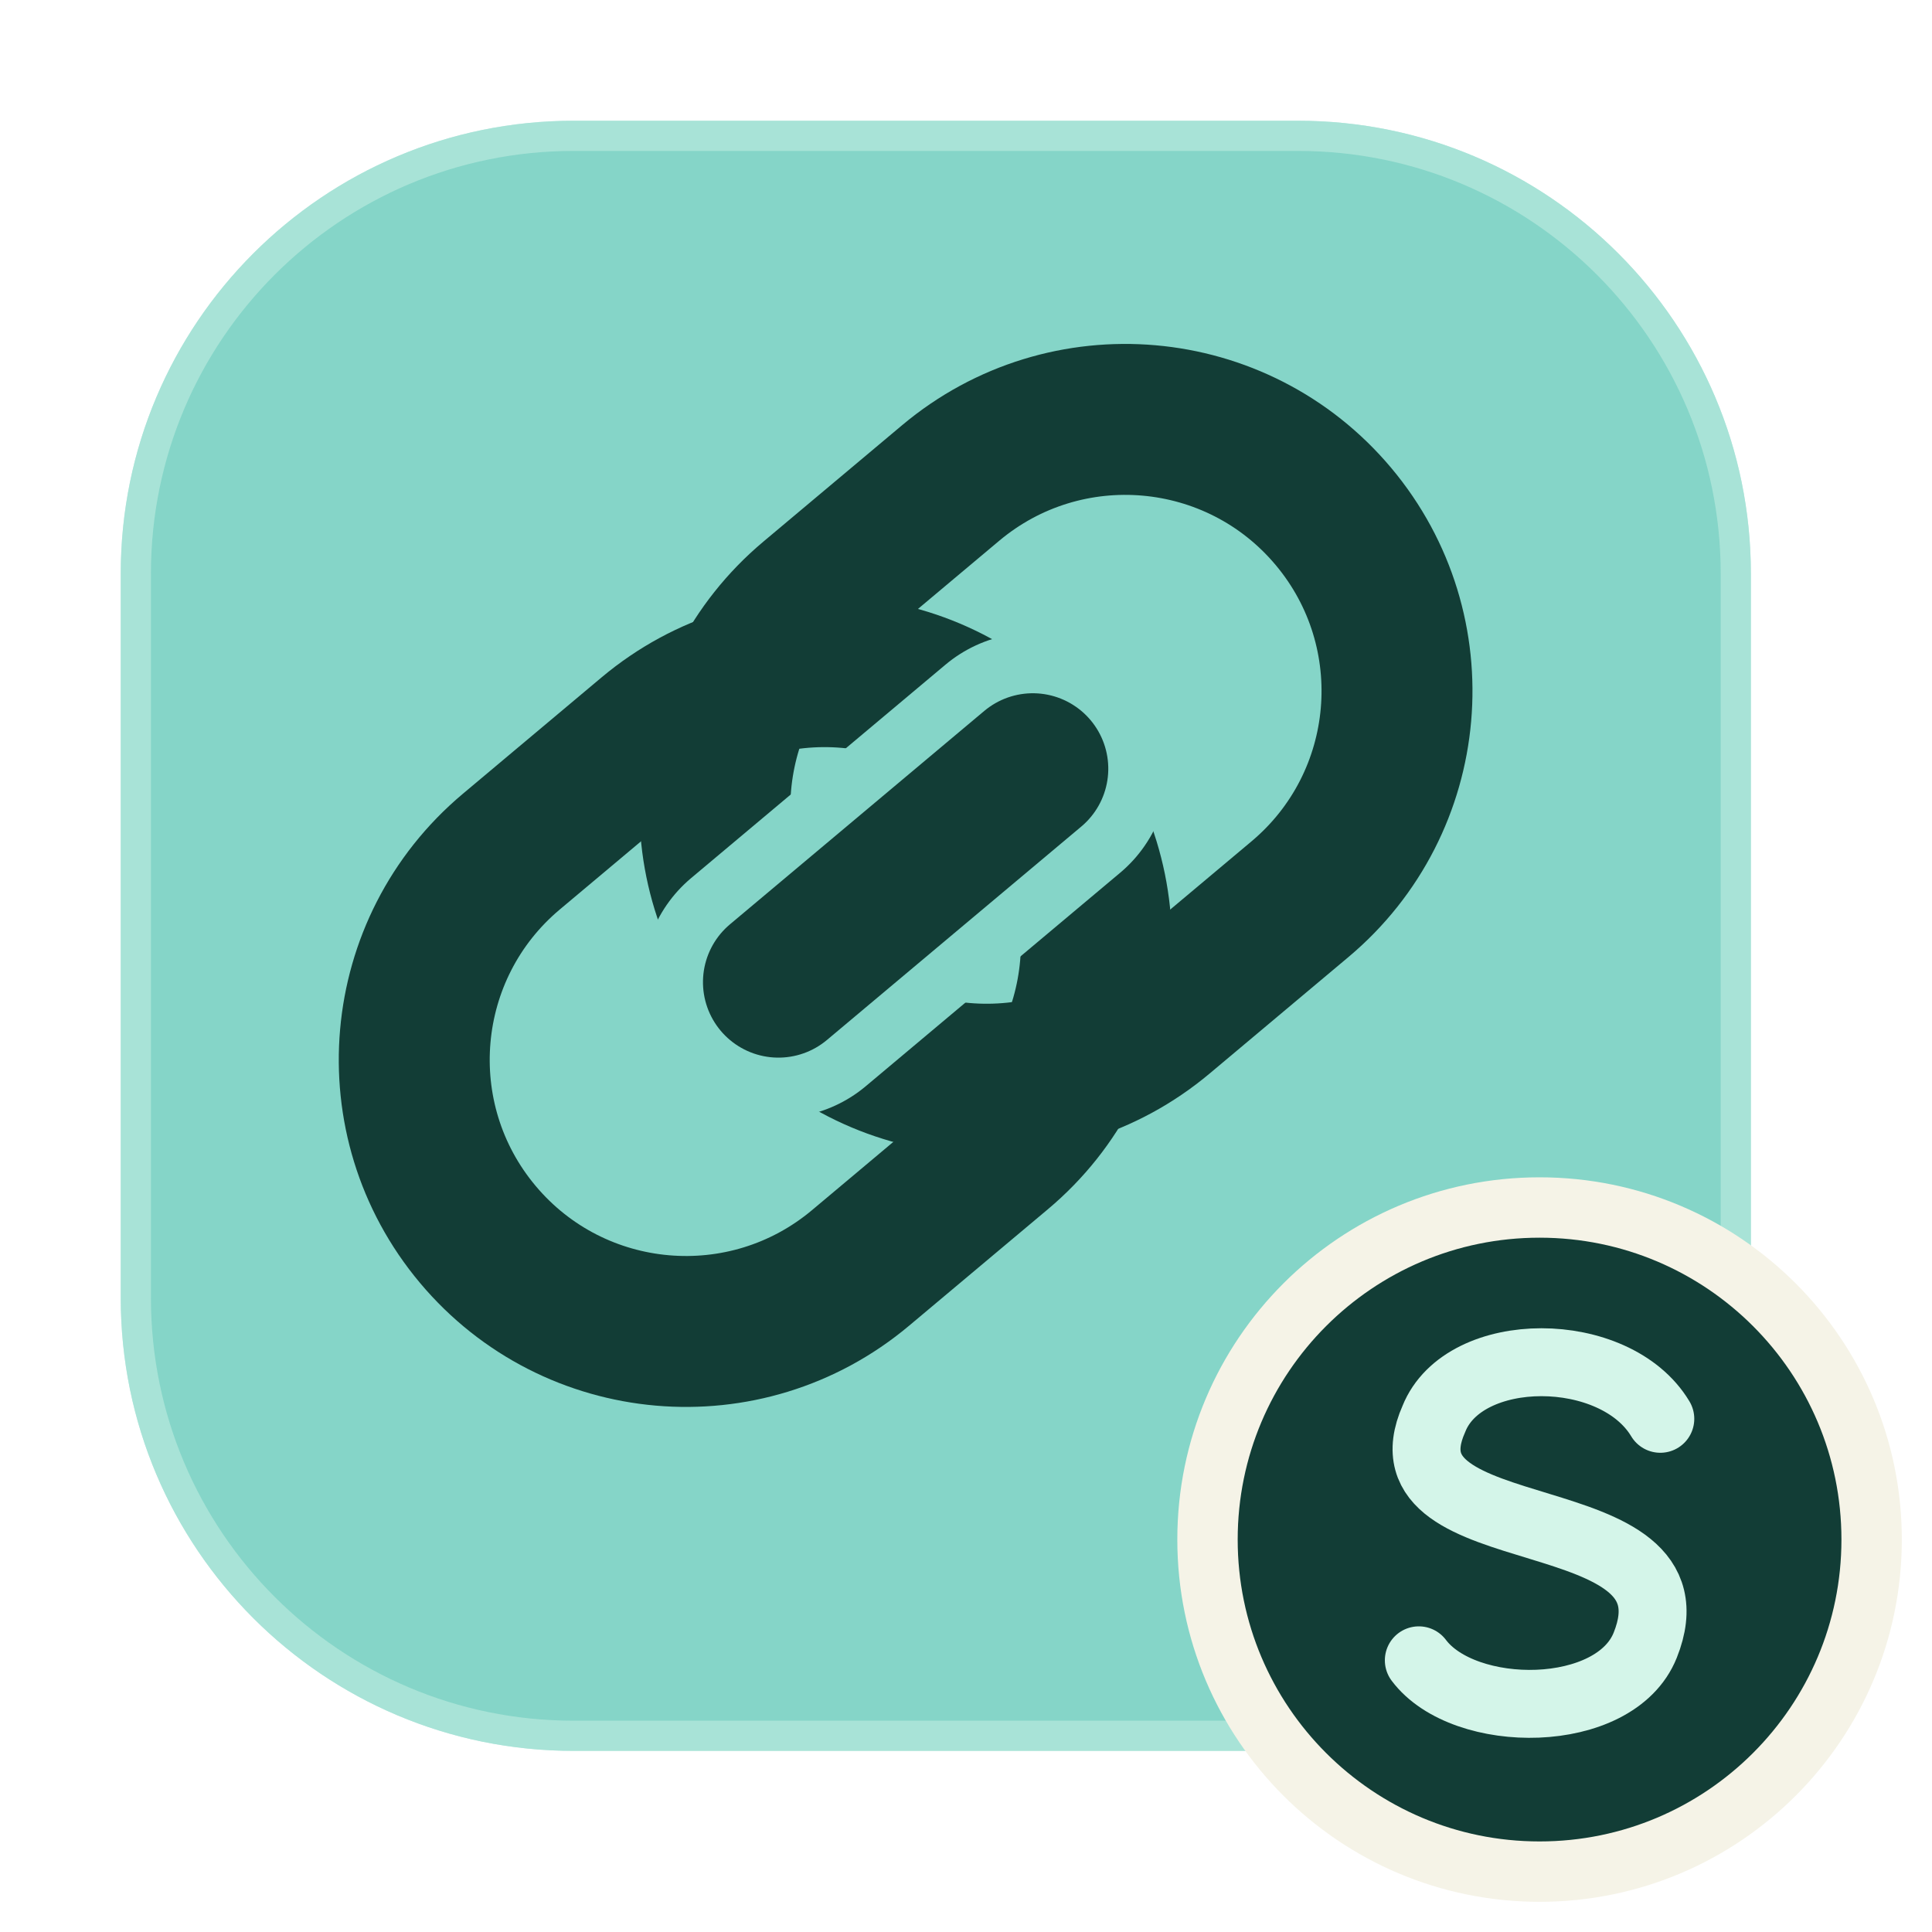
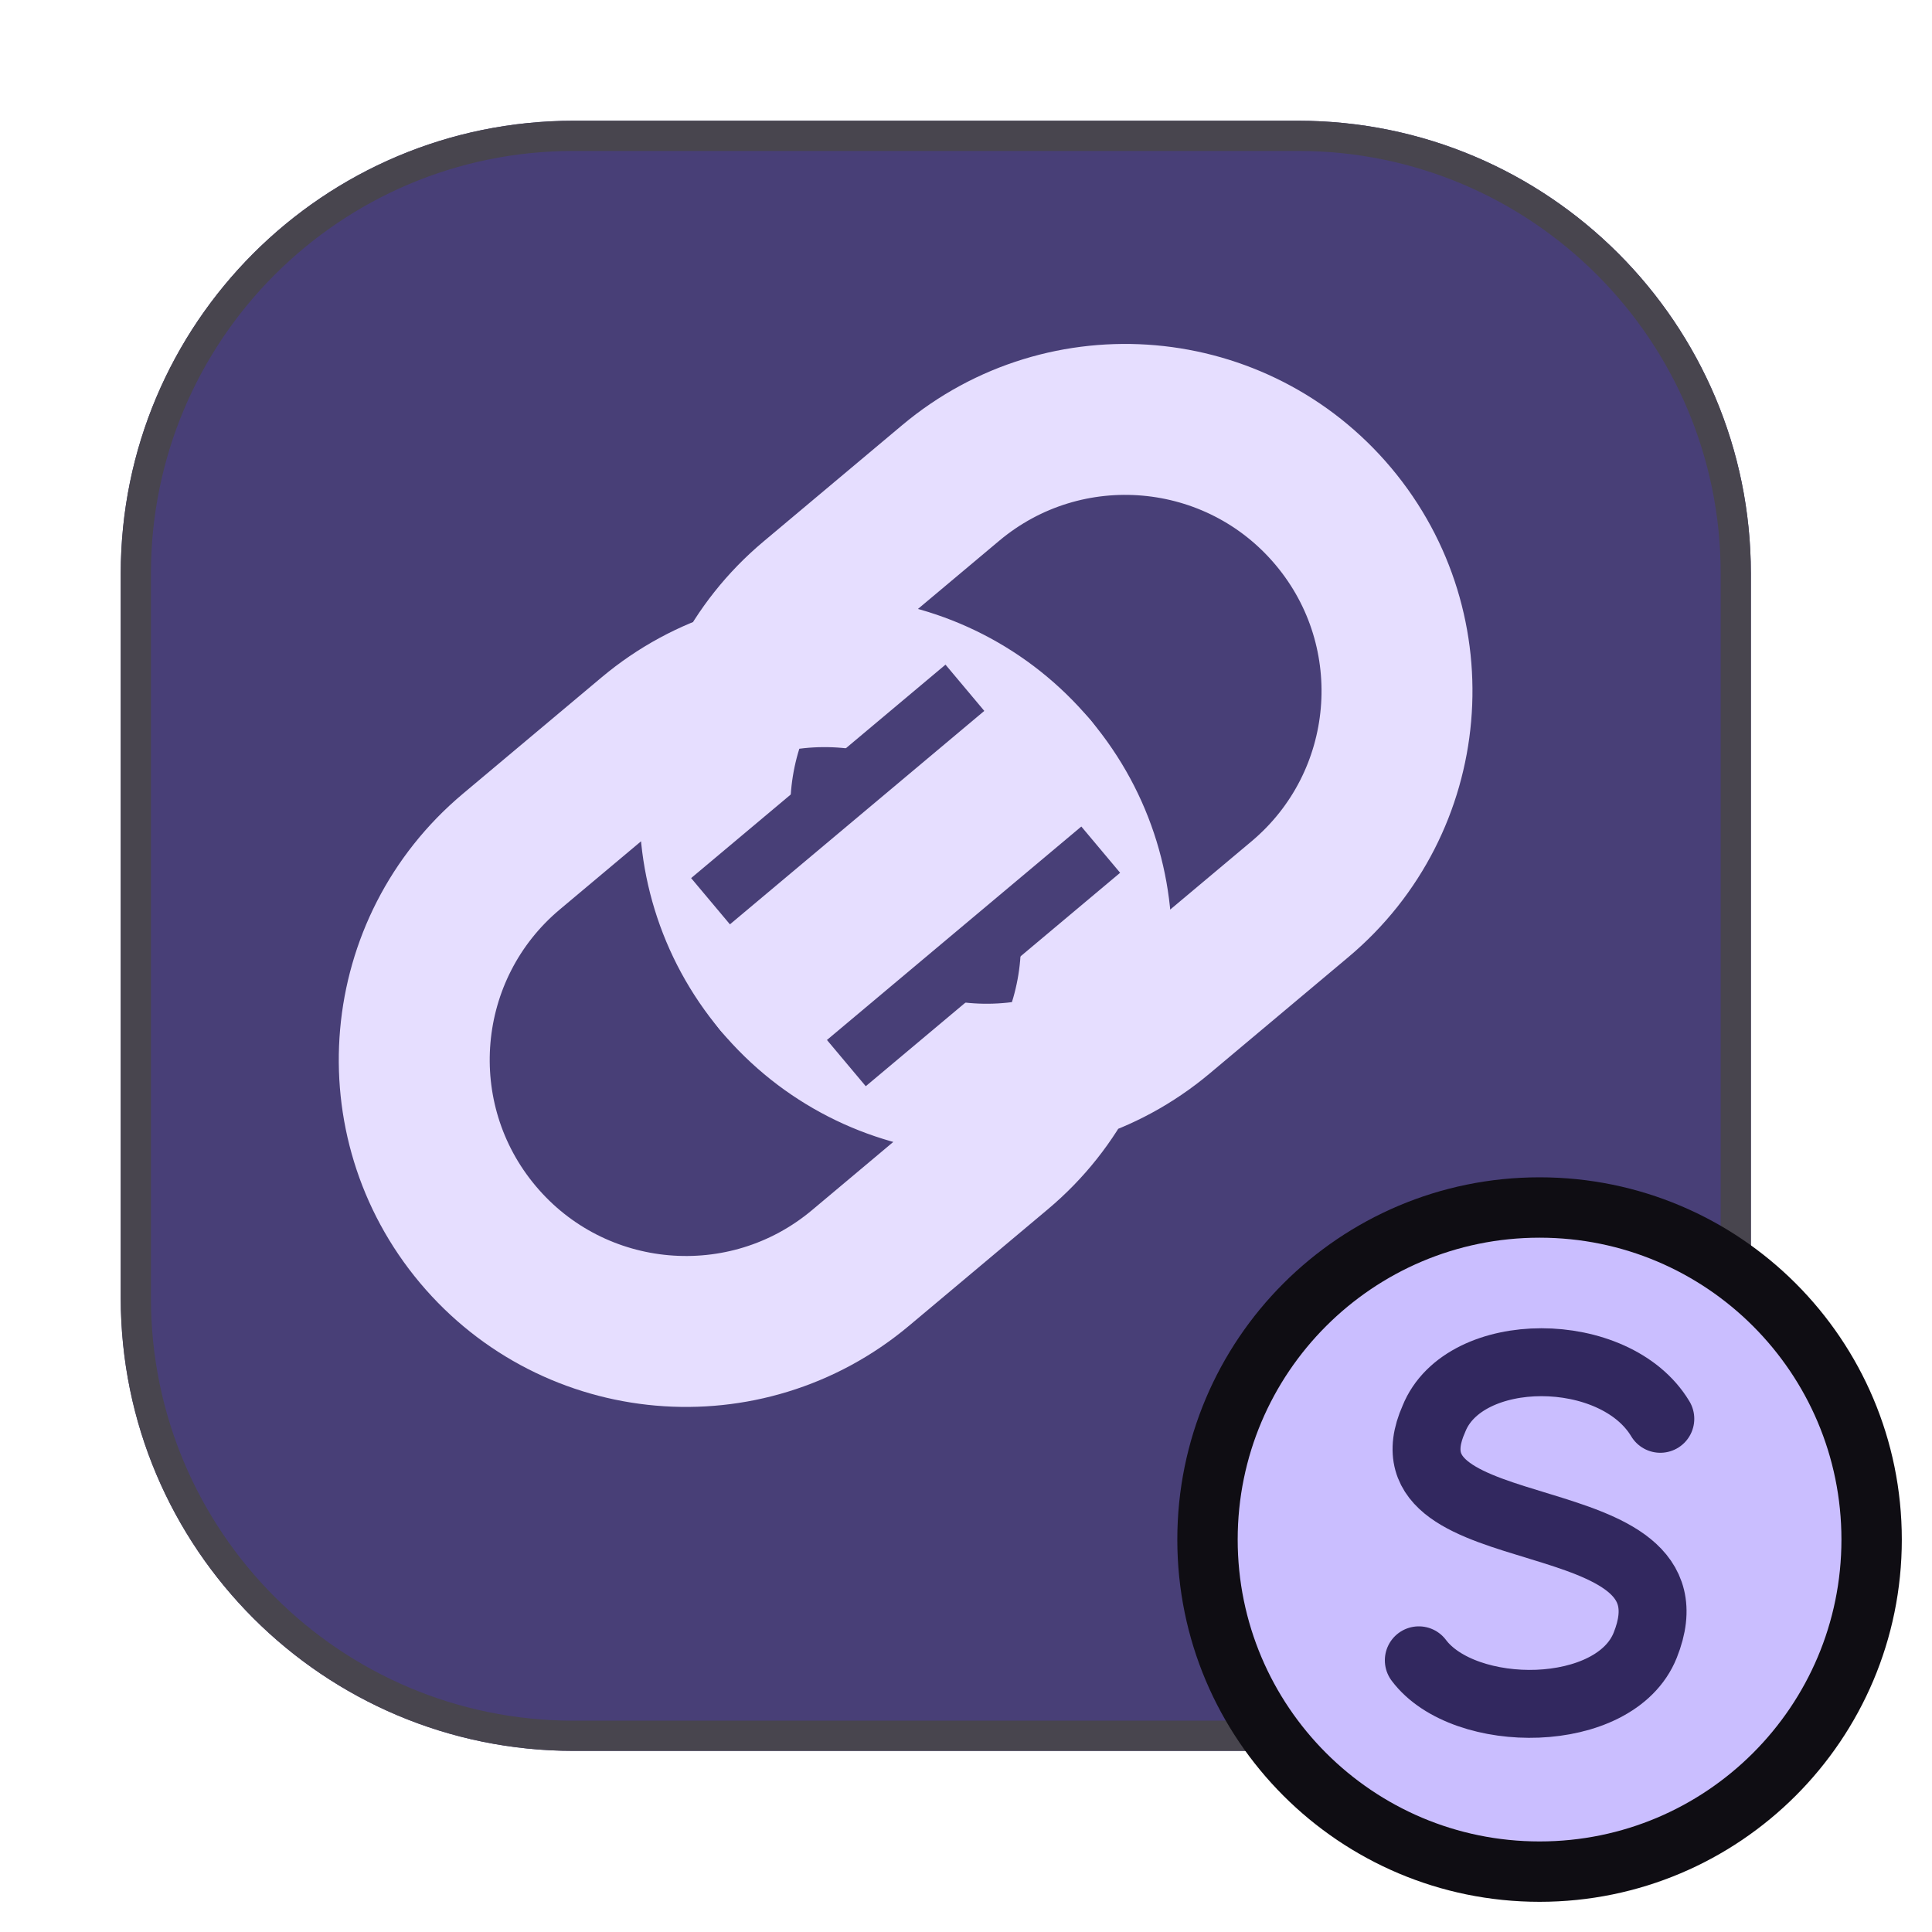
<svg xmlns="http://www.w3.org/2000/svg" width="128" height="128" viewBox="0 0 128 128">
-   <rect x="8" y="8" width="108" height="108" rx="30" fill="#85d5c8" />
-   <rect x="9" y="9" width="106" height="106" rx="29" fill="none" stroke="#d4f5e9" stroke-opacity=".45" stroke-width="2" />
-   <g transform="translate(-4 -6) rotate(-40 64 64)" fill="none" stroke="#123d36" stroke-width="10" stroke-linecap="round">
-     <rect x="27" y="46" width="48" height="36" rx="18" />
-     <rect x="53" y="46" width="48" height="36" rx="18" />
-     <path d="M53 64h22" stroke="#85d5c8" stroke-width="18" />
-     <path d="M53 64h22" />
+   <rect x="8" y="8" width="108" height="108" rx="30" fill="#483f77" />
+   <rect x="9" y="9" width="106" height="106" rx="29" fill="none" stroke="#48454e" stroke-width="2" />
+   <g transform="rotate(-40 60 58)">
+     <path d="M41 40 H53 A18 18 0 0 1 53 76 H41 A18 18 0 0 1 41 40 Z M67 40 H79 A18 18 0 0 1 79 76 H67 A18 18 0 0 1 67 40 Z" fill="none" stroke="#e6deff" stroke-width="10" />
+     <path d="M49 58 H71" fill="none" stroke="#483f77" stroke-width="18" stroke-linecap="butt" />
+     <path d="M49 58 H71" fill="none" stroke="#e6deff" stroke-width="10" stroke-linecap="round" />
  </g>
-   <circle cx="102" cy="102" r="22" fill="#123d36" stroke="#f5f3e7" stroke-width="4" />
-   <path d="M110 94 C107 89 97 89 95 94 C91 103 113 99 109 109 C107 114 97 114 94 110" fill="none" stroke="#d4f5e9" stroke-width="4.5" stroke-linecap="round" />
+   <circle cx="102" cy="102" r="22" fill="#cabeff" stroke="#0f0d13" stroke-width="4" />
+   <path d="M110 94 C107 89 97 89 95 94 C91 103 113 99 109 109 C107 114 97 114 94 110" fill="none" stroke="#32285f" stroke-width="4.5" stroke-linecap="round" />
</svg>
